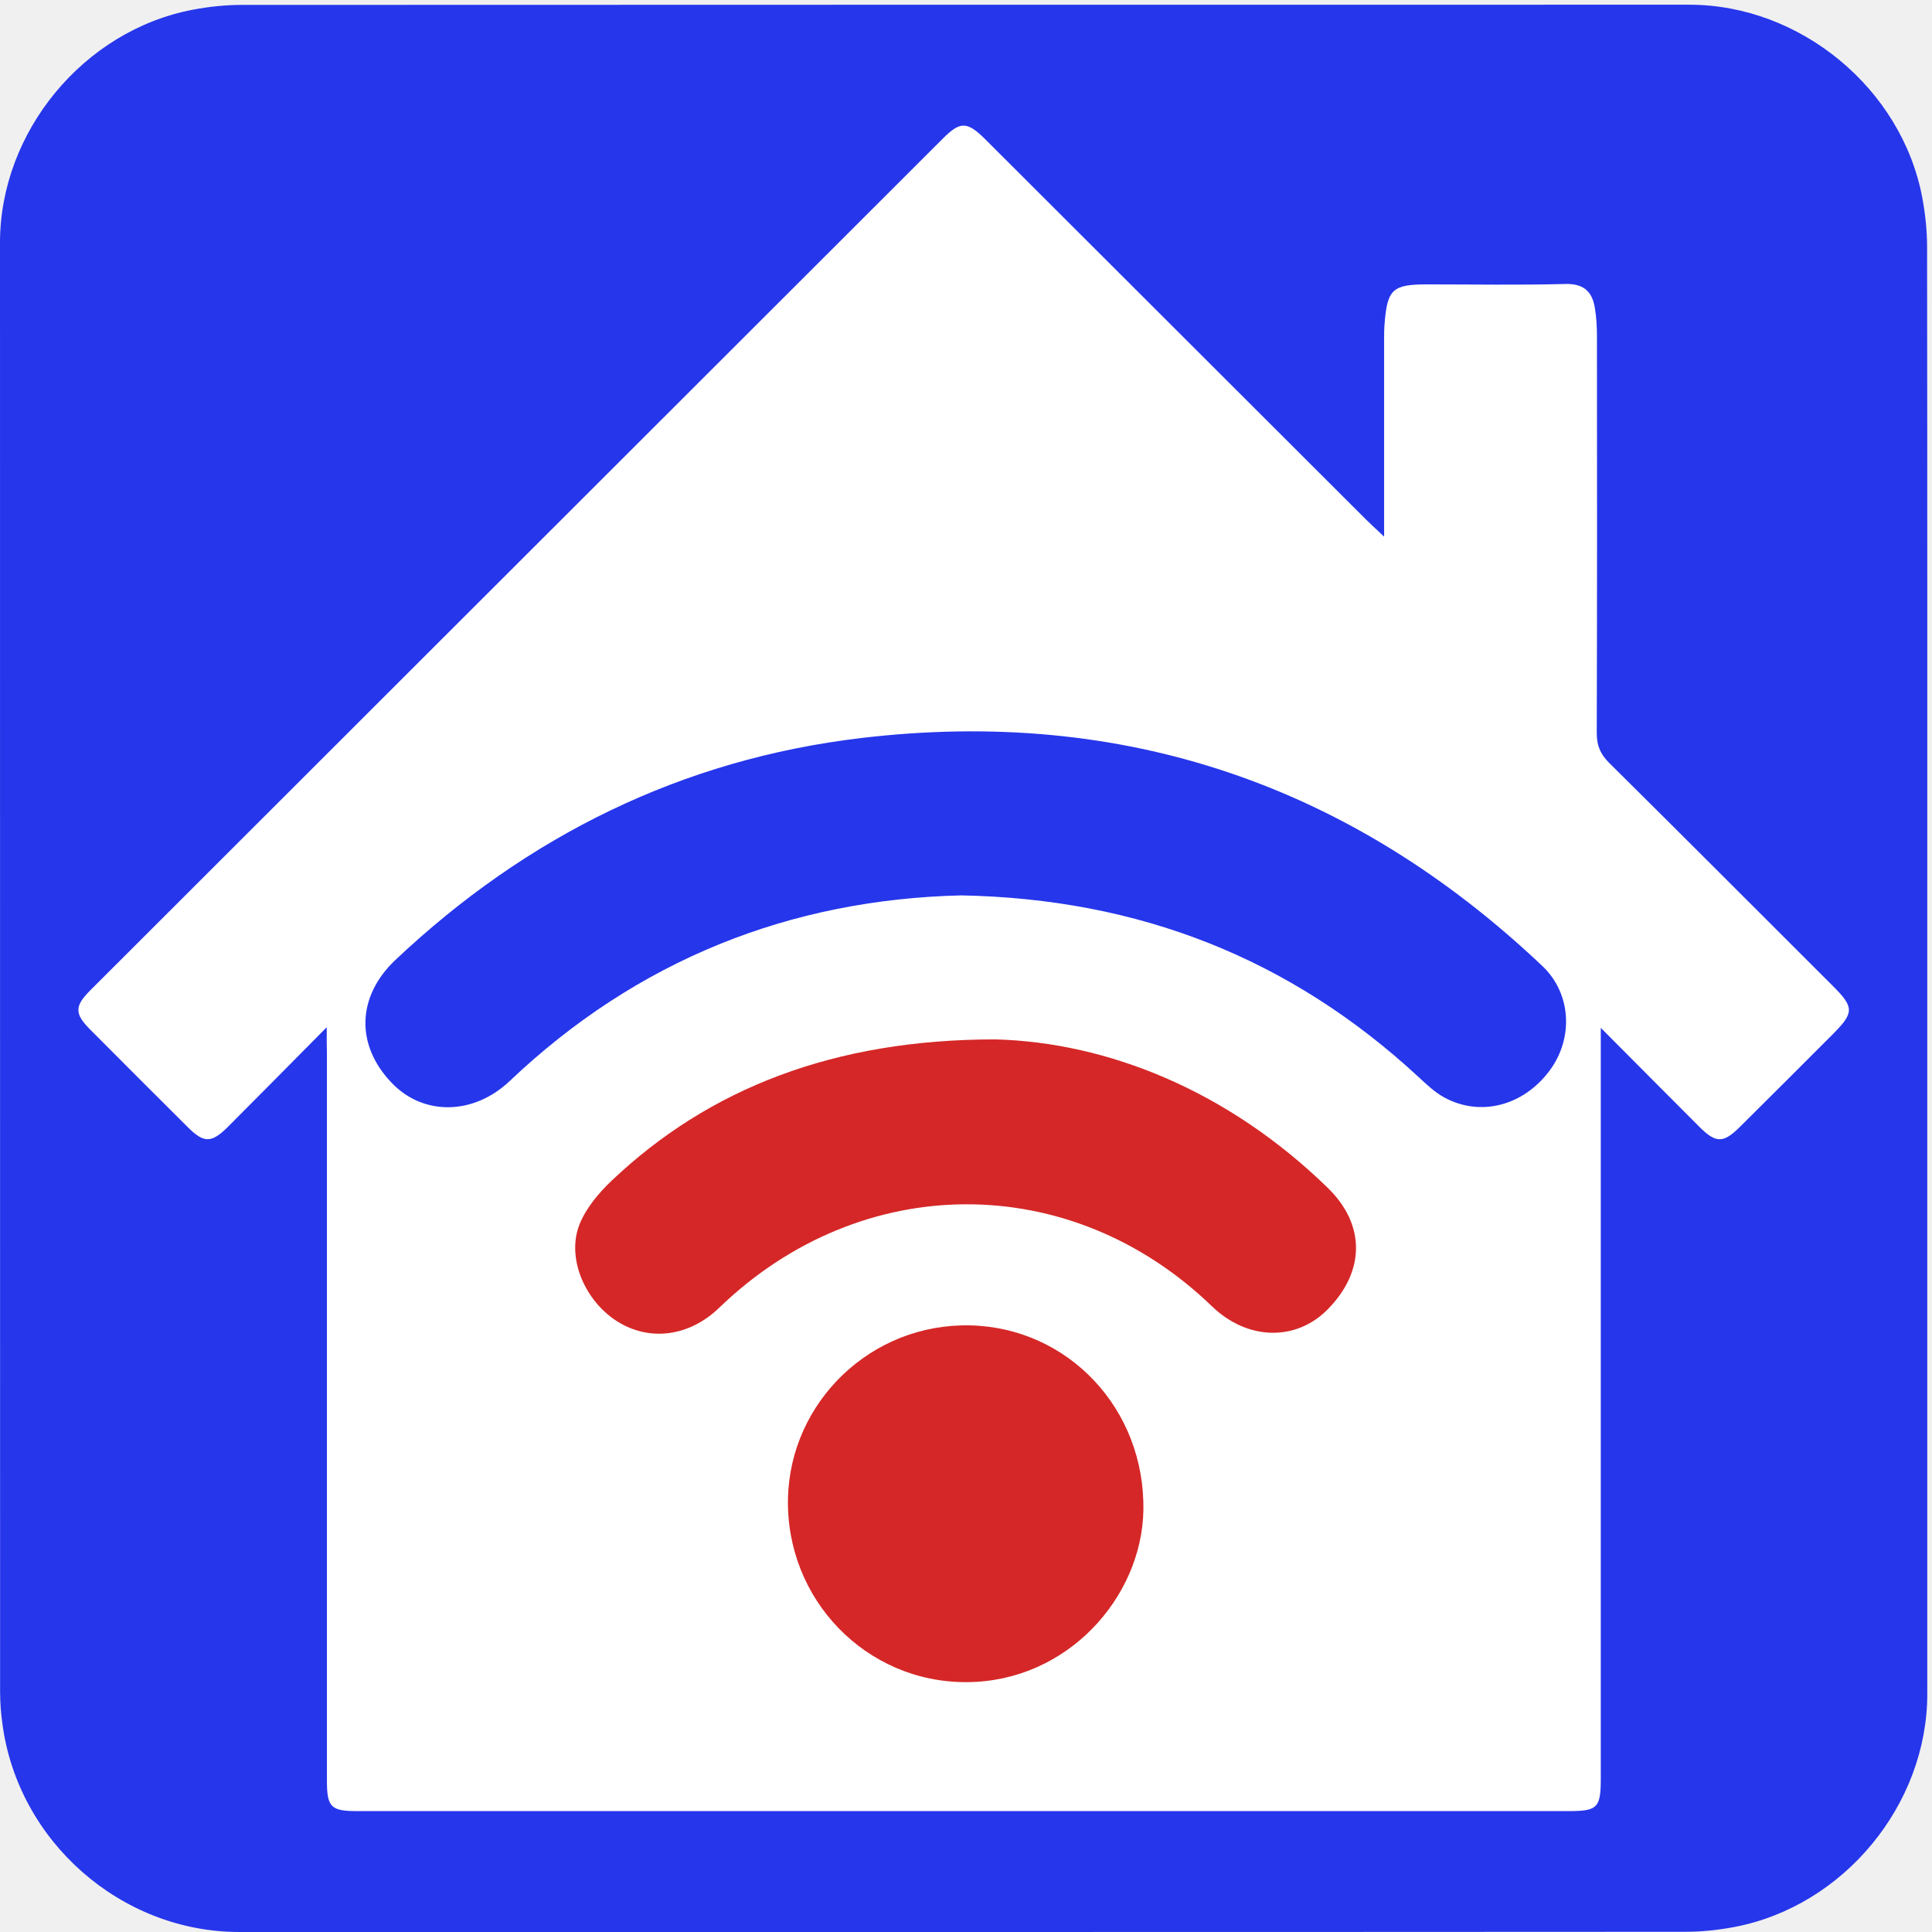
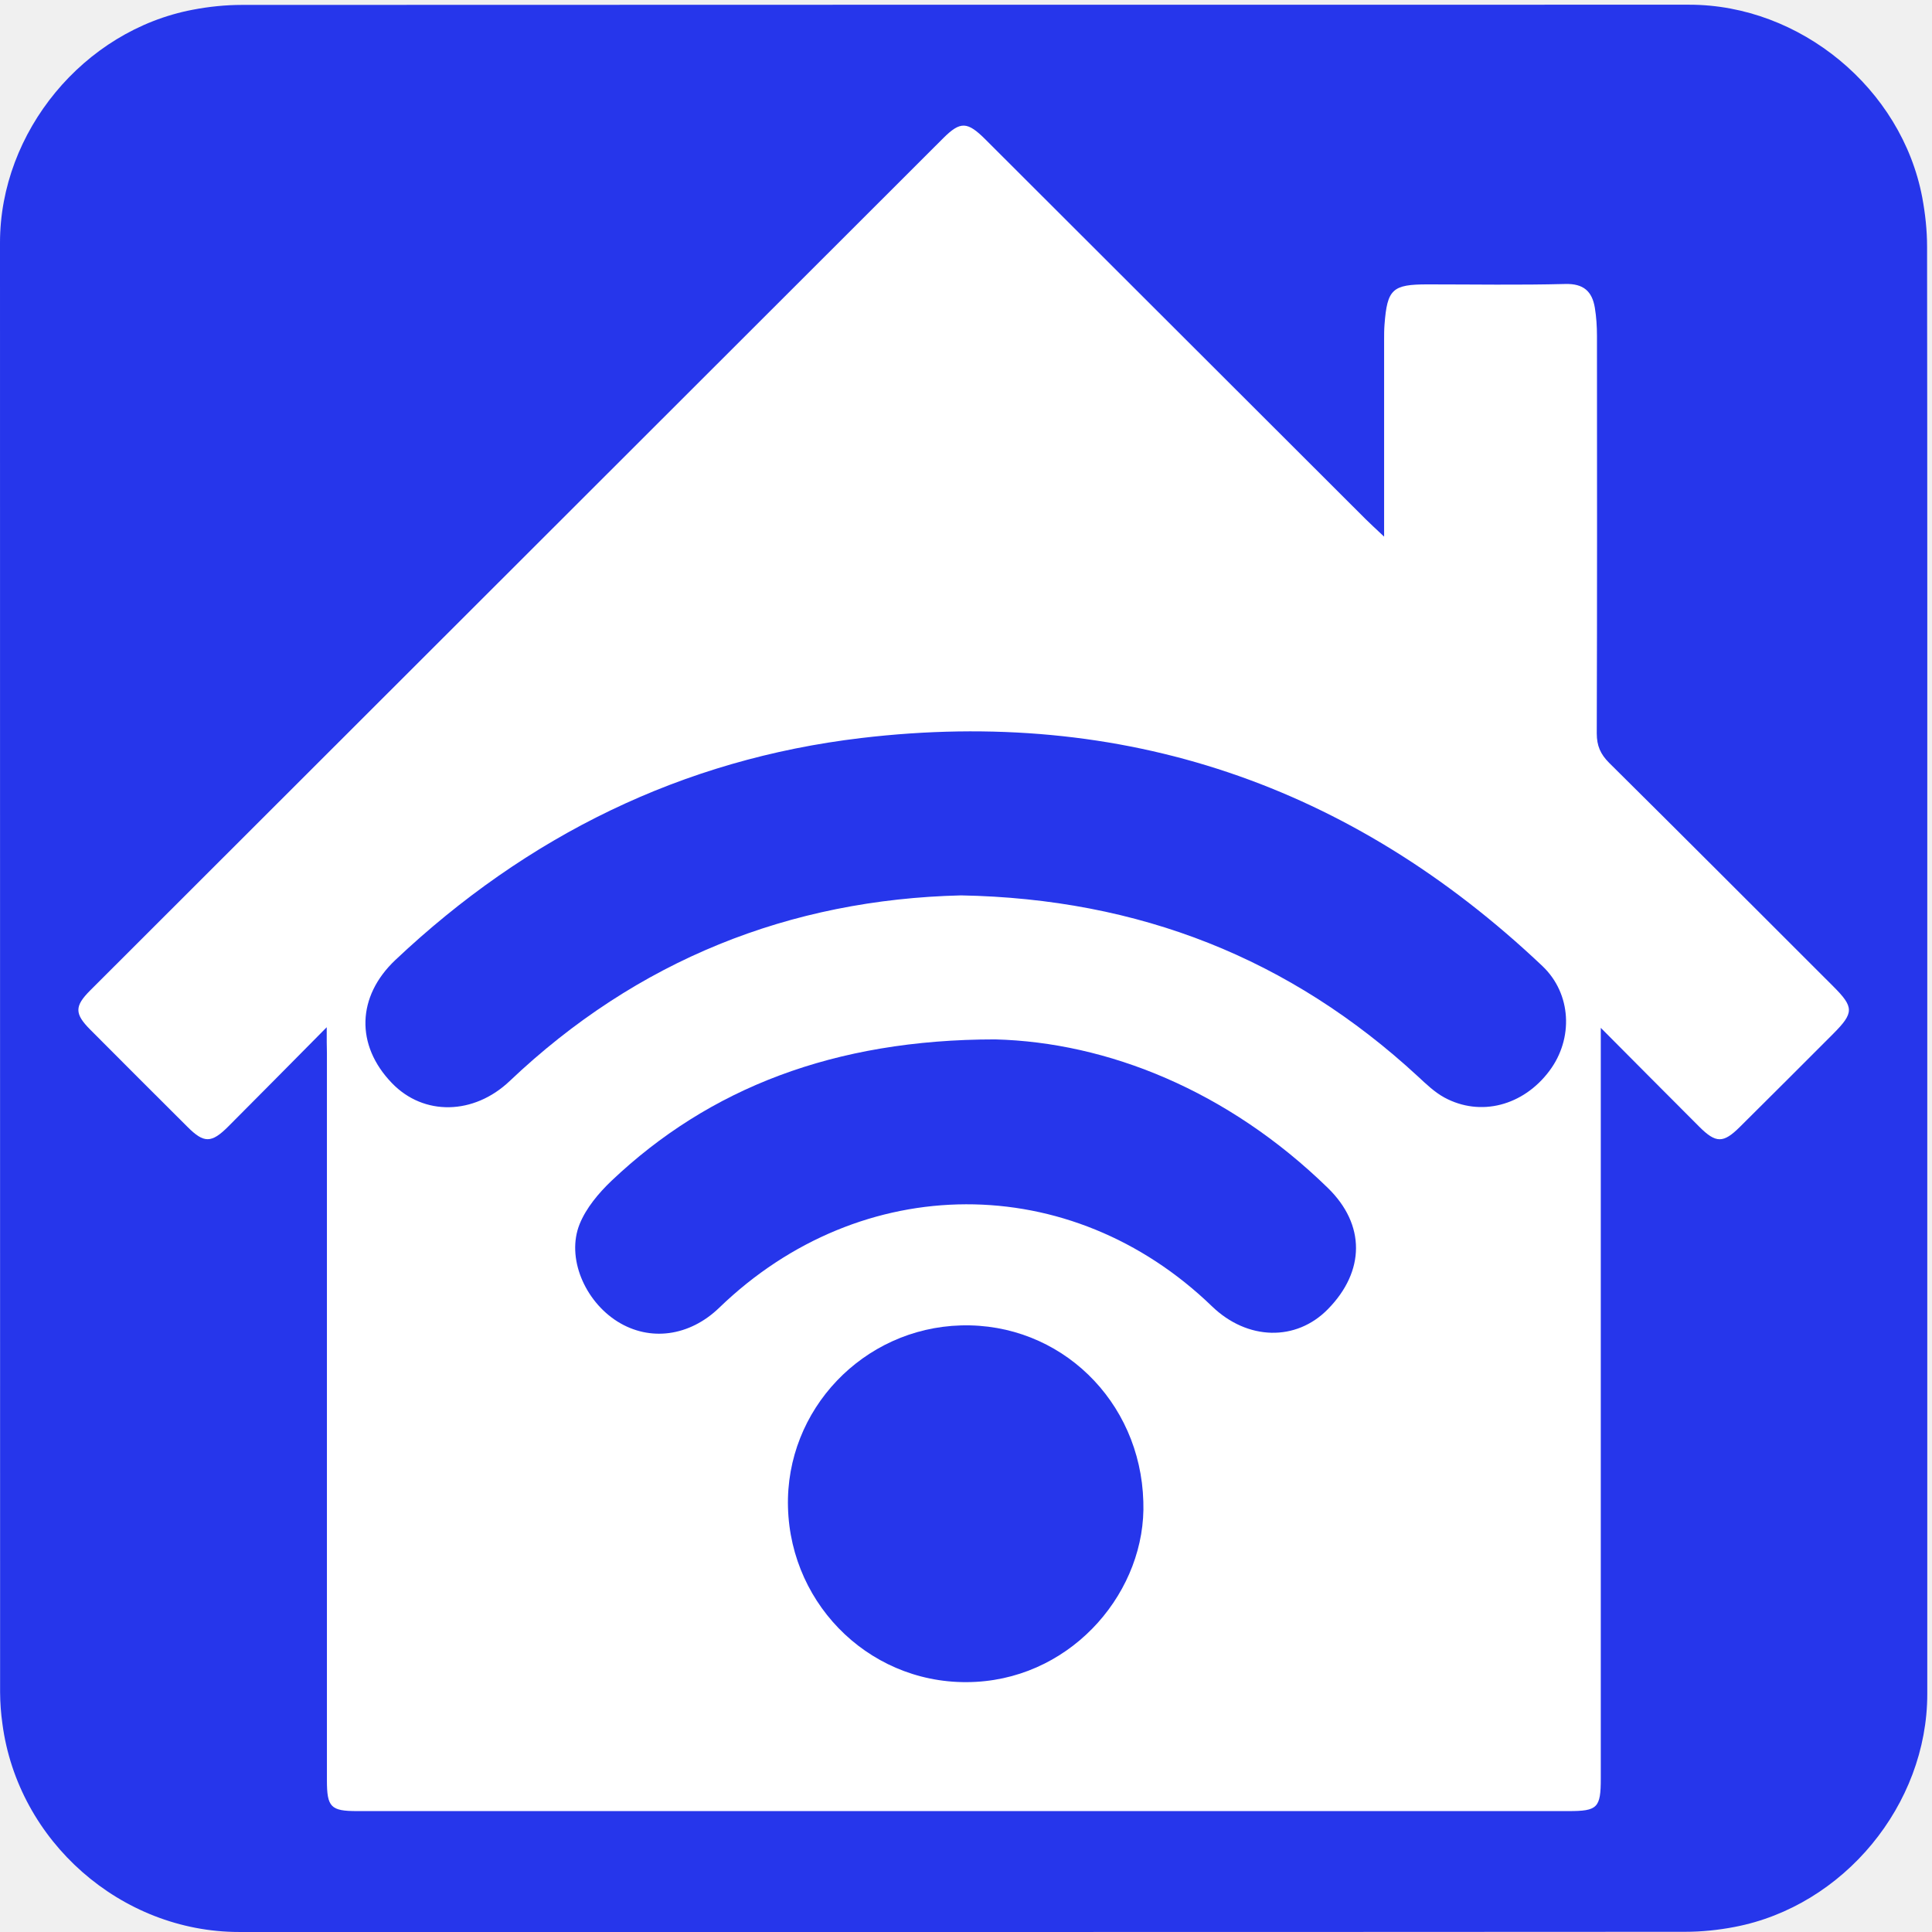
<svg xmlns="http://www.w3.org/2000/svg" id="home_wifi" viewBox="0 0 769 769" width="500" height="500" shape-rendering="geometricPrecision" text-rendering="geometricPrecision" version="1.1">
  <style id="wifi_signal">
    @keyframes signal3_f_o{0%,16.667%,33.333%{fill-opacity:1;animation-timing-function:step-end}25%,41.667%,8.333%{fill-opacity:0;animation-timing-function:step-end}to{fill-opacity:1}}@keyframes signal2_f_o{0%,58.333%,75%,91.667%{fill-opacity:1;animation-timing-function:step-end}50%,66.667%,83.333%{fill-opacity:0;animation-timing-function:step-end}to{fill-opacity:1}}#signal3{animation:signal3_f_o 6000ms linear infinite normal forwards}#signal2{animation:signal2_f_o 6000ms linear infinite normal forwards}
  </style>
  <g id="background" transform="matrix(4 0 0 4 -827.28 -2254.526)">
    <path id="square" d="M398.6 660.01v72.19c0 11.03-8.32 21.11-19.18 23.18-1.61.31-3.27.48-4.9.48-47.97.03-95.93.02-143.9.02-11.76 0-22.02-9.02-23.56-20.72a23.27 23.27 0 01-.23-3.12c-.01-48.09-.01-96.18-.01-144.26 0-11.03 8.32-21.12 19.18-23.18 1.61-.31 3.27-.48 4.9-.48 48.01-.02 96.02-.02 144.02-.02 11.03 0 21.13 8.33 23.18 19.18.3 1.61.48 3.27.48 4.9.03 23.95.02 47.89.02 71.83z" fill="#2636eb" stroke="none" stroke-width="1" />
  </g>
  <g id="house_top" transform="matrix(4 0 0 4 -827.276 -2254.526)">
    <g id="house_group" stroke="none" stroke-width="1">
      <path id="house" d="M239.33 665.85c-3.55 3.58-6.66 6.74-9.8 9.88-1.67 1.67-2.41 1.68-4.05.04-3.23-3.22-6.46-6.44-9.68-9.68-1.57-1.58-1.58-2.33 0-3.91 28.29-28.27 56.59-56.54 84.89-84.81 1.7-1.69 2.39-1.66 4.2.15 12.6 12.58 25.2 25.17 37.81 37.76.48.48.98.93 1.85 1.75v-2.39-17.21c0-.5 0-1 .04-1.5.27-3.53.78-4 4.29-4 4.56 0 9.13.08 13.69-.04 1.83-.05 2.68.74 2.95 2.37.15.92.21 1.86.21 2.79.01 13.19.02 26.37-.02 39.56 0 1.23.37 2.07 1.23 2.93 7.46 7.39 14.87 14.82 22.3 22.24 2.08 2.08 2.08 2.63 0 4.72-3.09 3.09-6.18 6.19-9.29 9.27-1.65 1.64-2.38 1.64-4.05-.03-3.14-3.14-6.26-6.28-9.79-9.83v74.7c0 2.92-.32 3.24-3.2 3.24H242.35c-2.61 0-3-.39-3-3.06v-72.36c-.02-.67-.02-1.33-.02-2.58z" fill="#FFF" />
      <path id="signal3" d="M302.45 652.73c-17.02.41-32.22 6.42-44.93 18.49-3.54 3.35-8.52 3.49-11.7.19-3.65-3.78-3.49-8.63.34-12.25 13.09-12.35 28.53-19.98 46.37-22.09 26.05-3.09 48.71 4.64 67.77 22.69 2.91 2.76 3.1 7.23.7 10.43-2.6 3.48-6.87 4.6-10.46 2.65-.97-.53-1.8-1.33-2.62-2.09-12.71-11.74-27.74-17.69-45.47-18.02z" fill="#2636eb" />
-       <path id="signal2" d="M305.85 667.06c11.17.29 23.16 5.09 33.1 14.78 3.76 3.66 3.71 8.29.01 12.06-3.17 3.24-8.01 3.12-11.53-.27-14.07-13.6-34.89-13.54-49.04.13-2.96 2.86-6.9 3.39-10.12 1.38-3.27-2.05-5.12-6.37-3.77-9.71.65-1.6 1.89-3.08 3.17-4.3 9.69-9.19 22.13-14.07 38.18-14.07z" fill="#D52727" />
-       <path id="signal1" d="M320.59 713.05c.32 8.74-6.81 17.39-16.65 17.94-10.12.57-18.45-7.39-18.71-17.38-.26-9.69 7.48-17.82 17.22-18.09 9.84-.27 17.86 7.48 18.14 17.53z" fill="#D52727" />
+       <path id="signal2" d="M305.85 667.06c11.17.29 23.16 5.09 33.1 14.78 3.76 3.66 3.71 8.29.01 12.06-3.17 3.24-8.01 3.12-11.53-.27-14.07-13.6-34.89-13.54-49.04.13-2.96 2.86-6.9 3.39-10.12 1.38-3.27-2.05-5.12-6.37-3.77-9.71.65-1.6 1.89-3.08 3.17-4.3 9.69-9.19 22.13-14.07 38.18-14.07z" fill="#2636eb" />
+       <path id="signal1" d="M320.59 713.05c.32 8.74-6.81 17.39-16.65 17.94-10.12.57-18.45-7.39-18.71-17.38-.26-9.69 7.48-17.82 17.22-18.09 9.84-.27 17.86 7.48 18.14 17.53z" fill="#2636eb" />
    </g>
  </g>
</svg>
